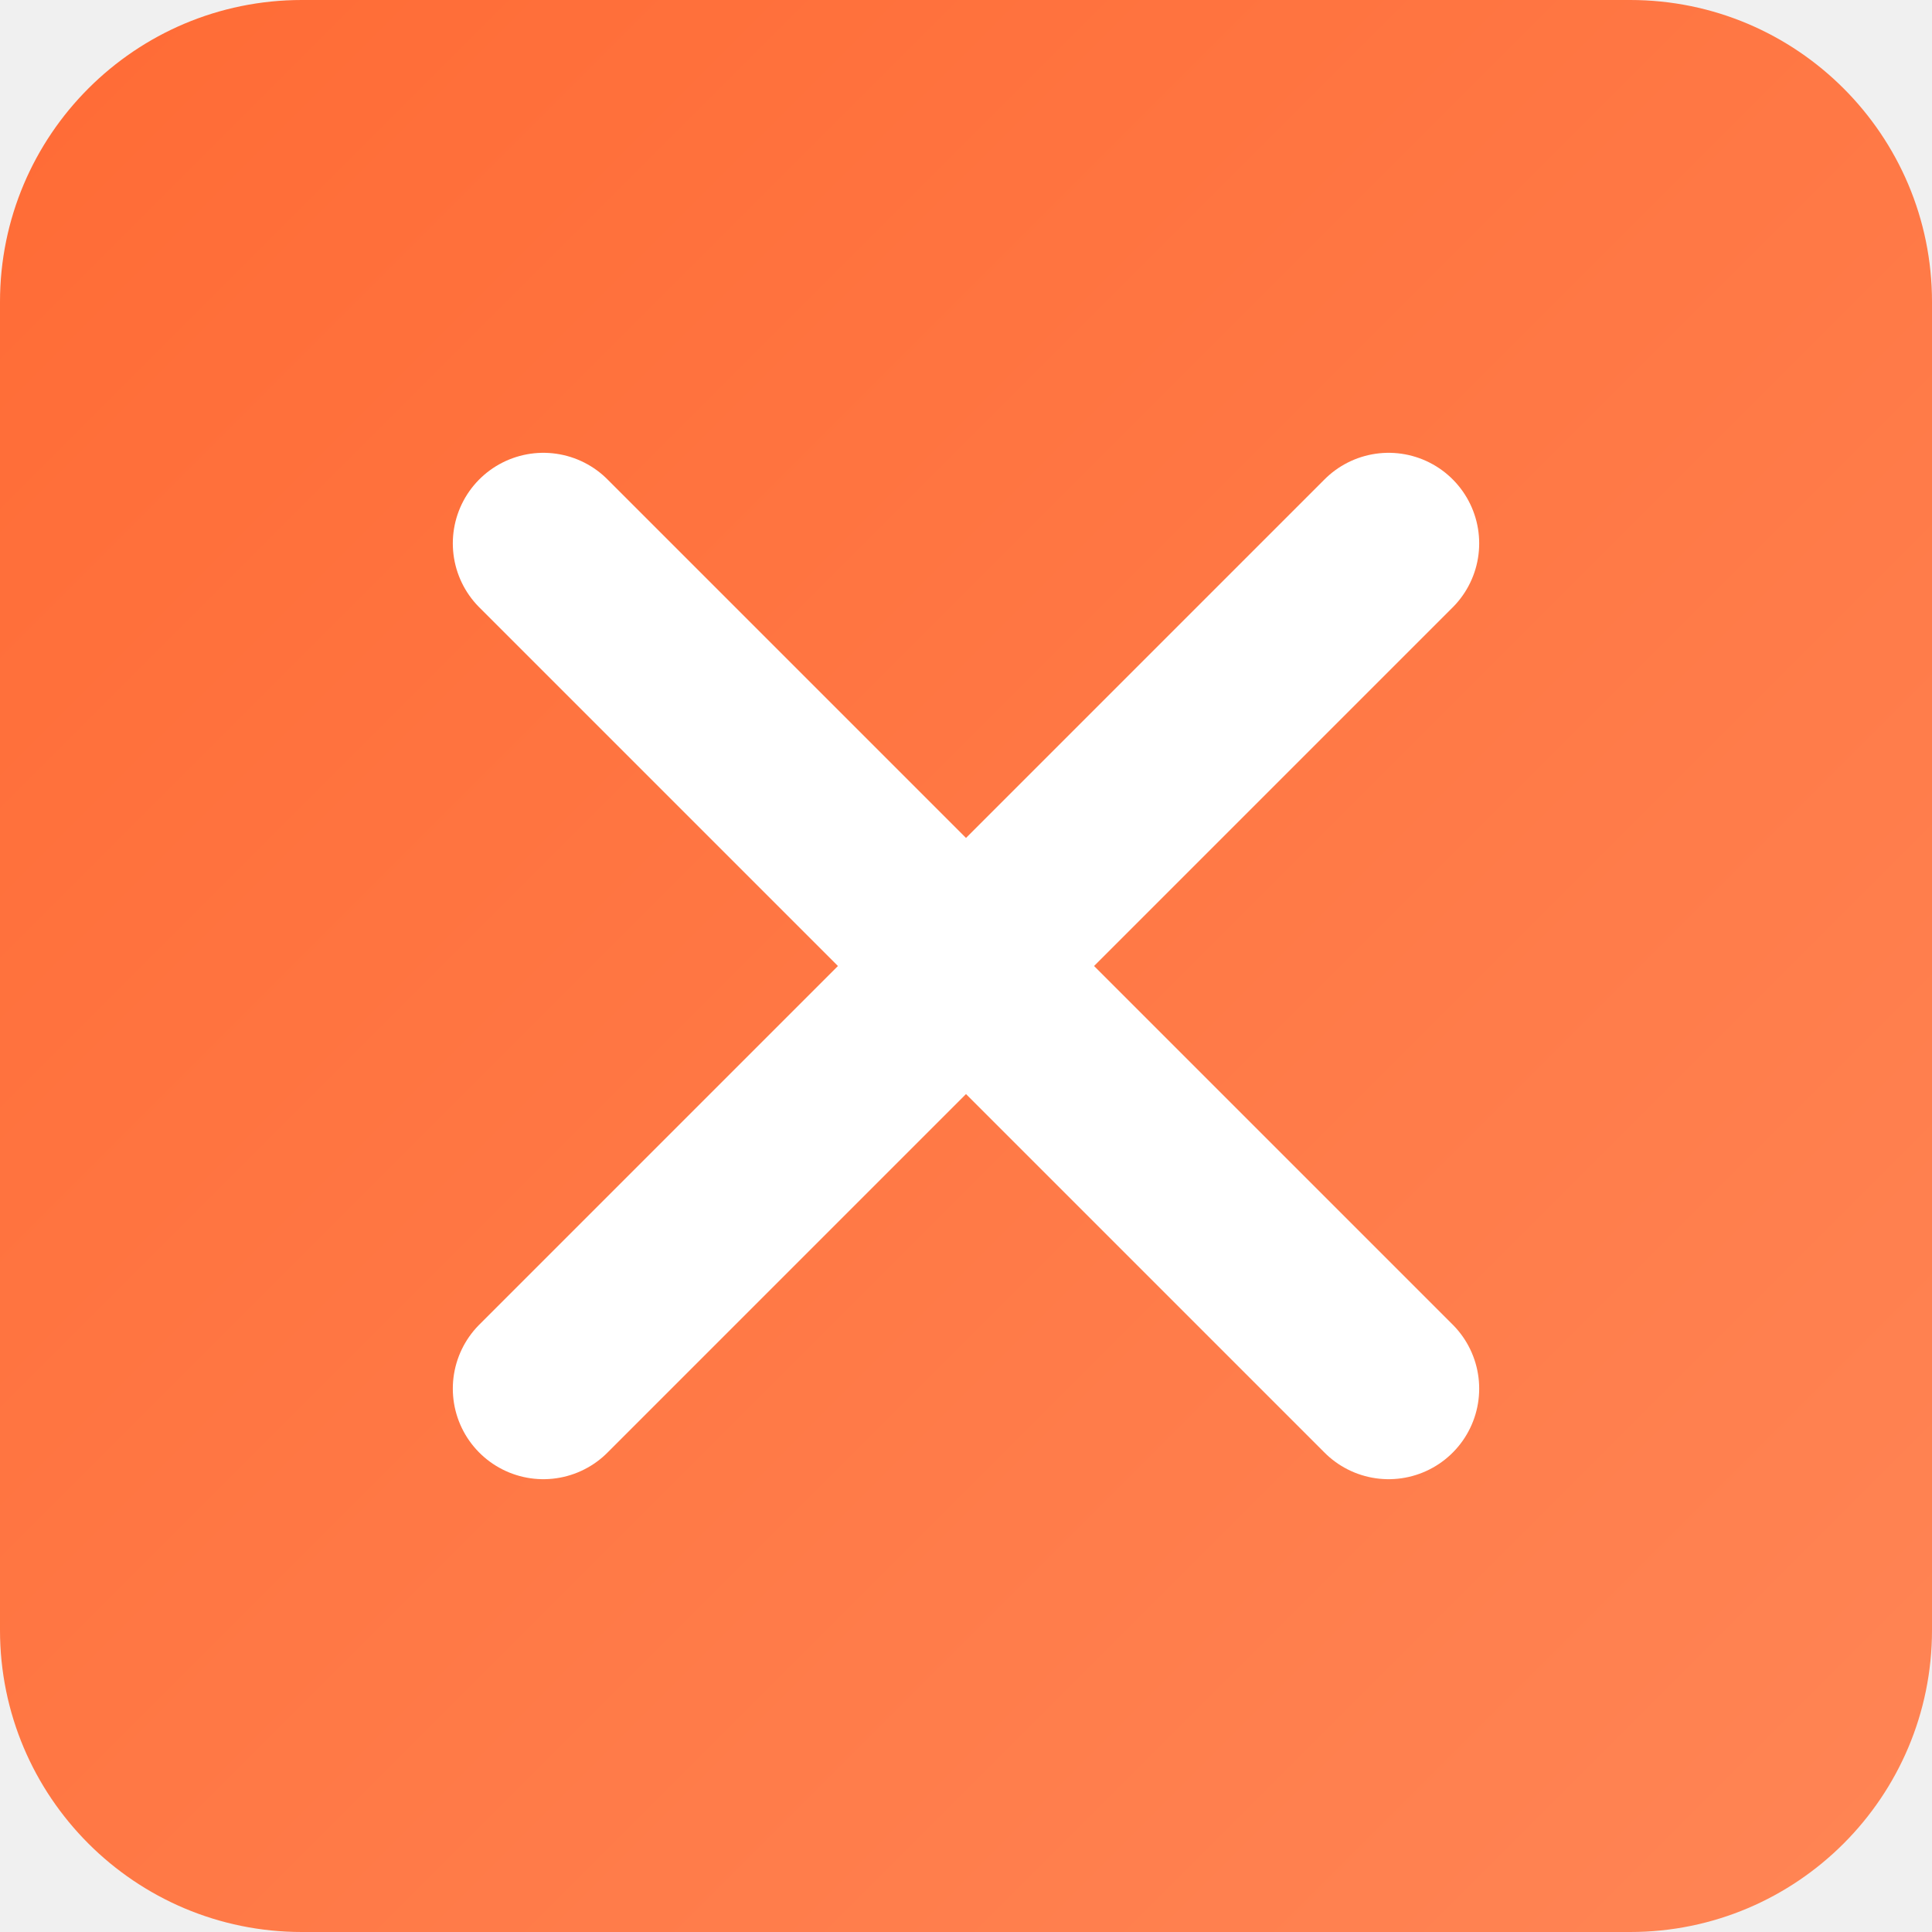
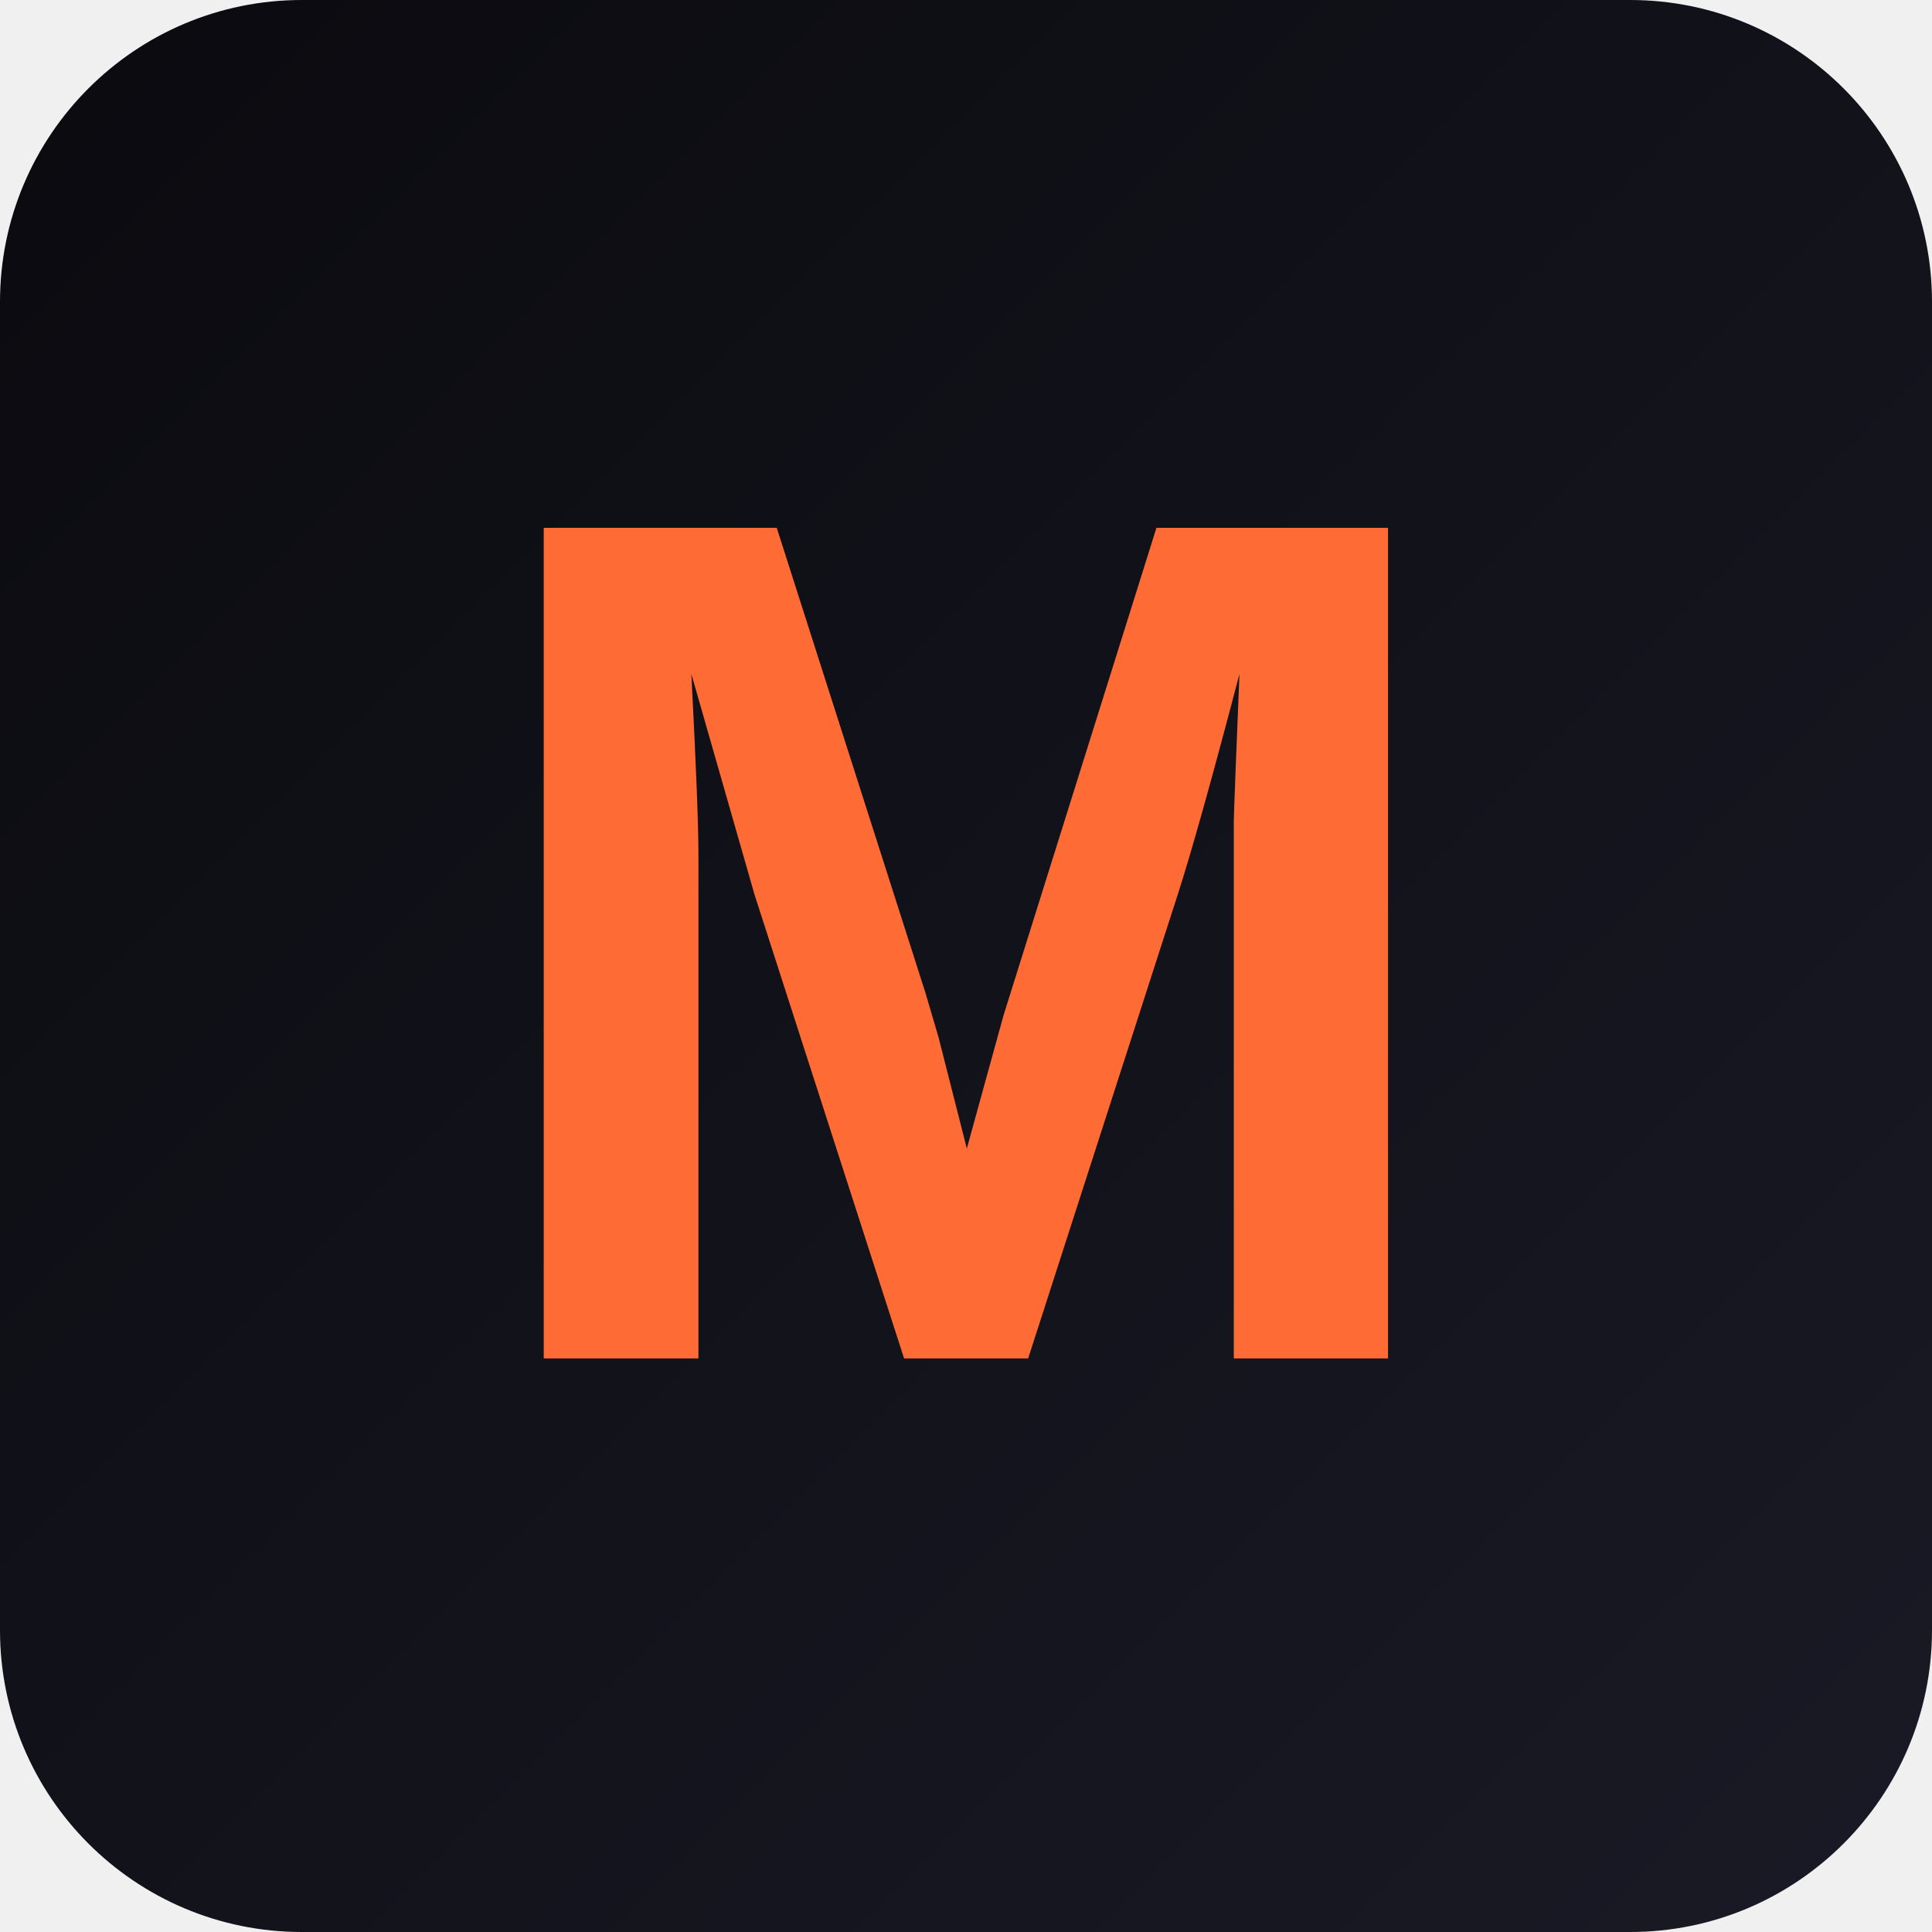
<svg xmlns="http://www.w3.org/2000/svg" viewBox="0 0 64 64" width="64" height="64">
  <defs>
-     <linearGradient id="orangeGradDark" x1="0%" y1="0%" x2="100%" y2="100%">
-       <stop offset="0%" style="stop-color:#FF6B35;stop-opacity:1" />
-       <stop offset="100%" style="stop-color:#FF8555;stop-opacity:1" />
+     <linearGradient id="darkGrad" x1="0%" y1="0%" x2="100%" y2="100%">
+       <stop offset="0%" style="stop-color:#0a0a0f;stop-opacity:1" />
+       <stop offset="100%" style="stop-color:#1a1a26;stop-opacity:1" />
    </linearGradient>
  </defs>
-   <rect width="64" height="64" rx="10" fill="url(#orangeGradDark)" />
-   <path d="M 18 18 L 46 46 M 46 18 L 18 46" stroke="#FFFFFF" stroke-width="6" stroke-linecap="round" />
+   <rect width="64" height="64" rx="10" fill="url(#darkGrad)" />
+   <text x="32" y="45" font-family="Arial, sans-serif" font-size="40" font-weight="800" fill="#FF6B35" text-anchor="middle">M</text>
</svg>
